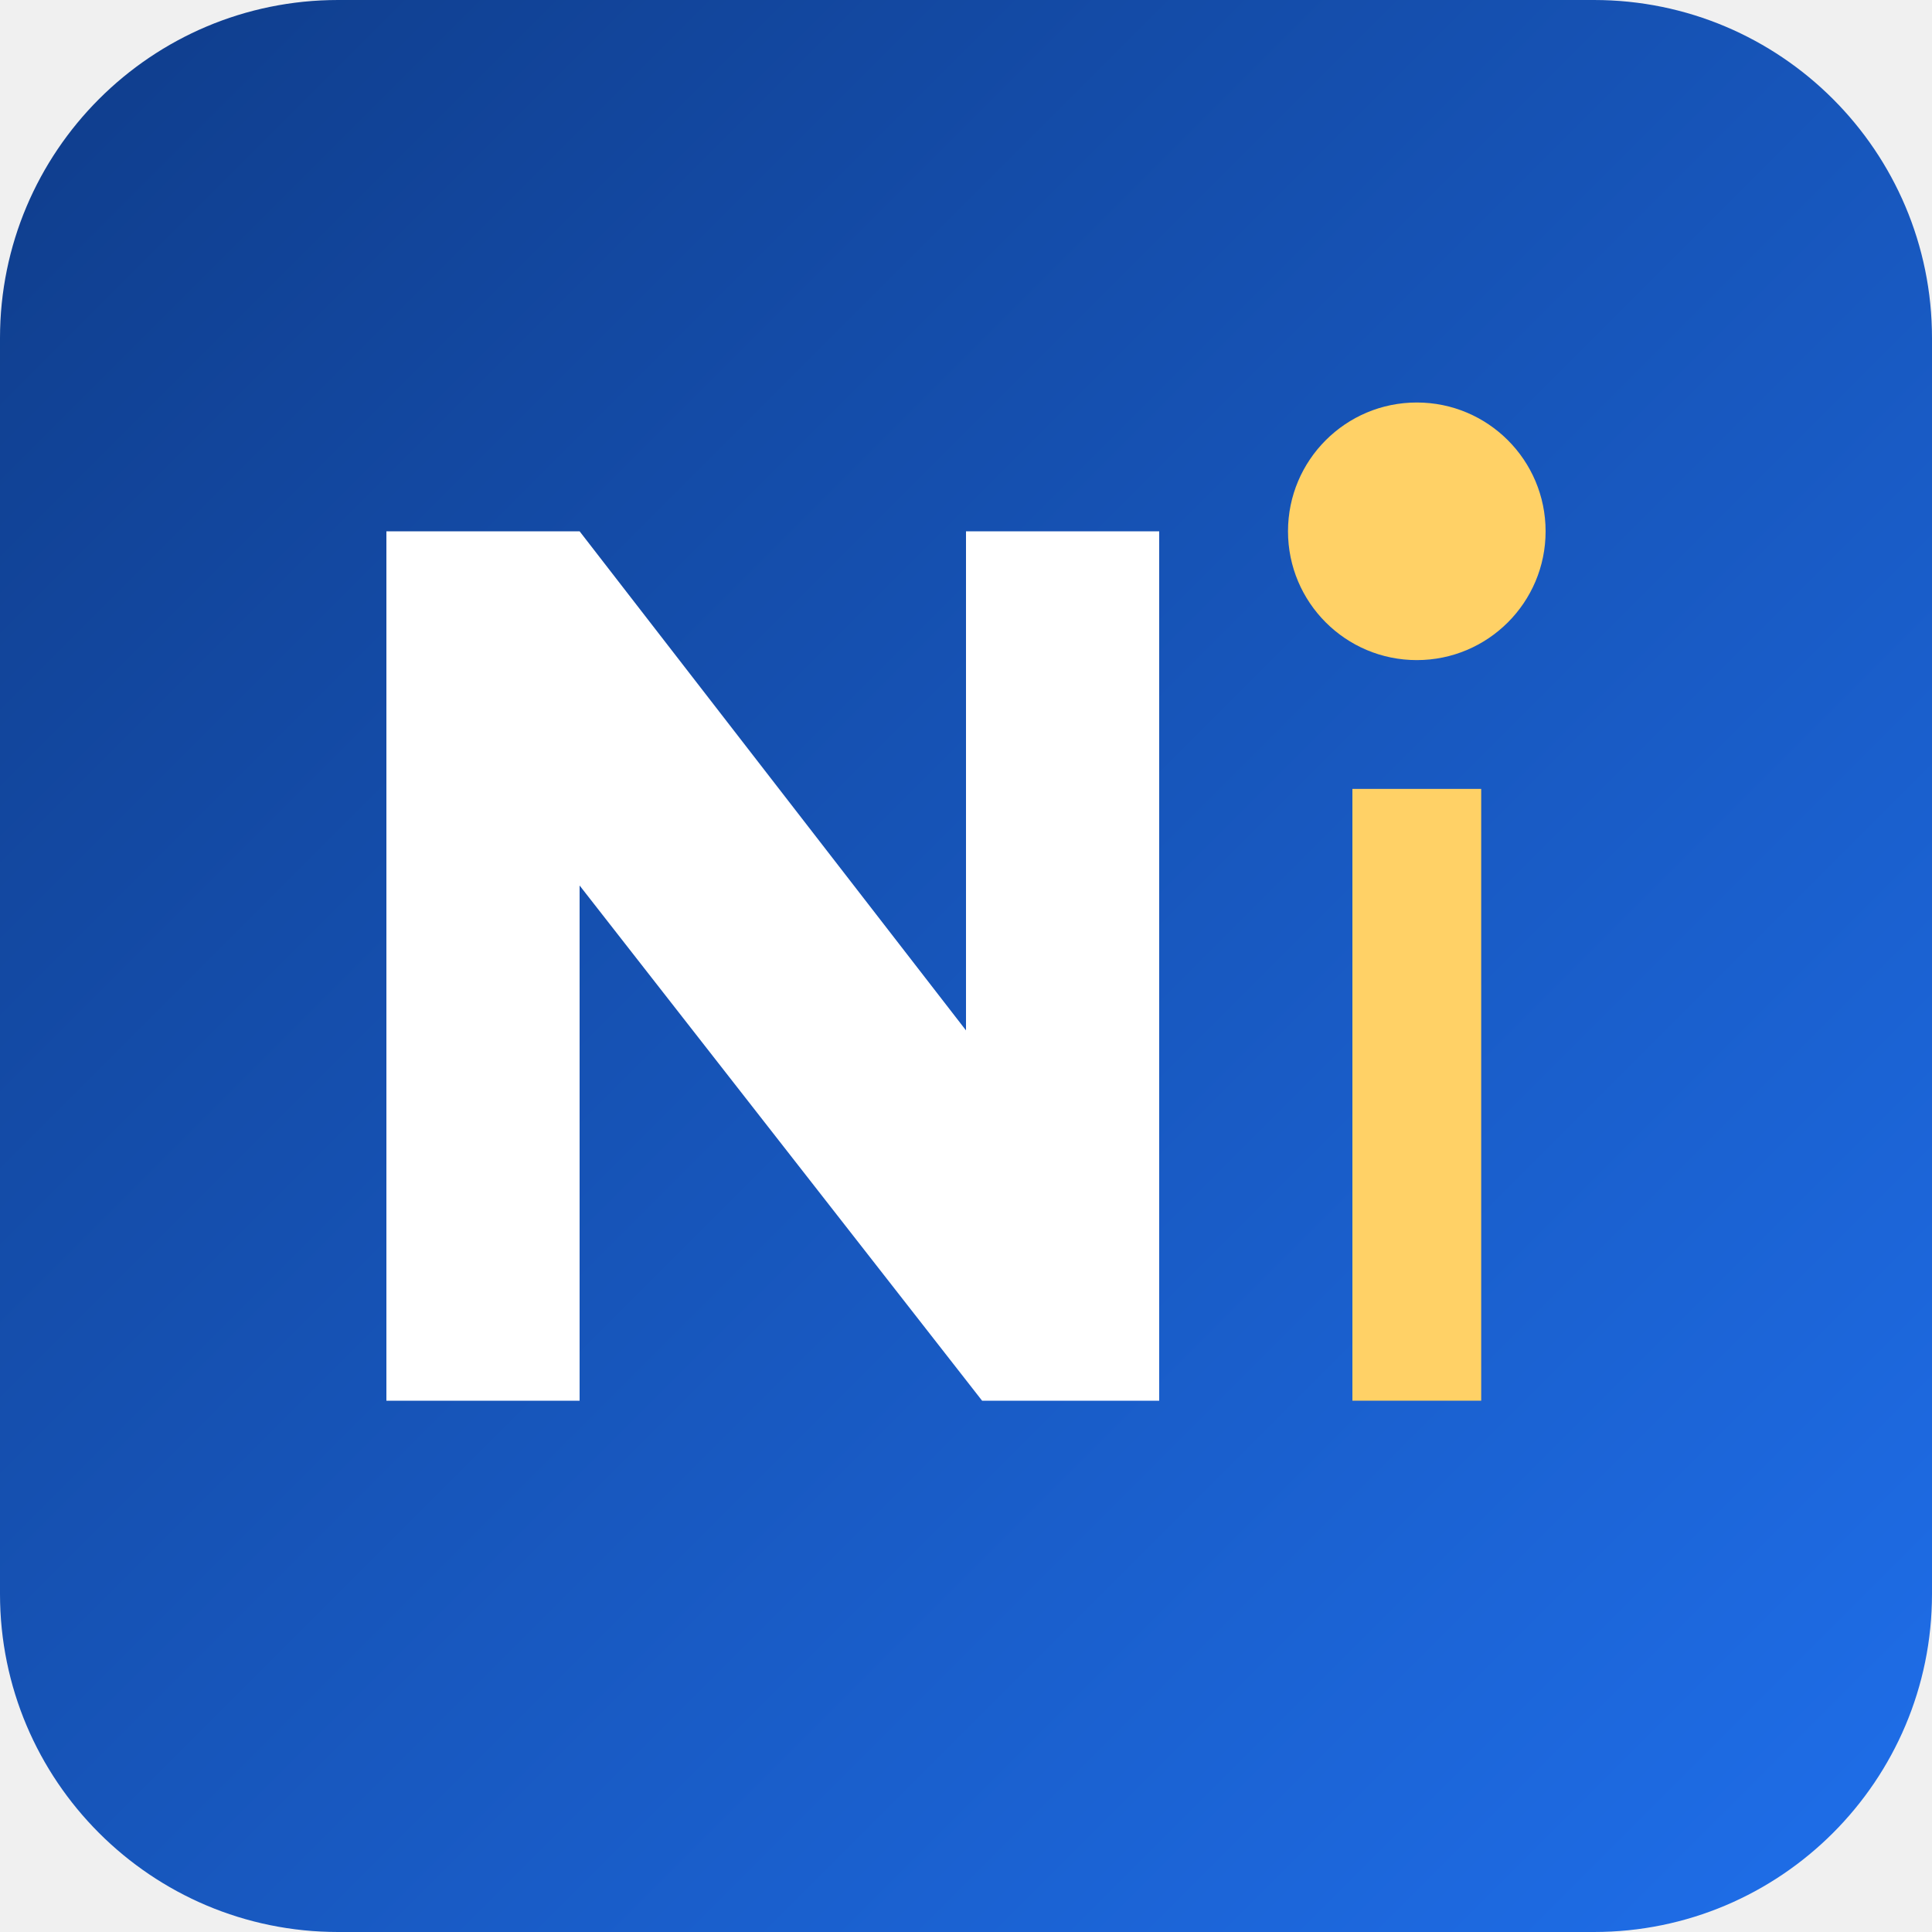
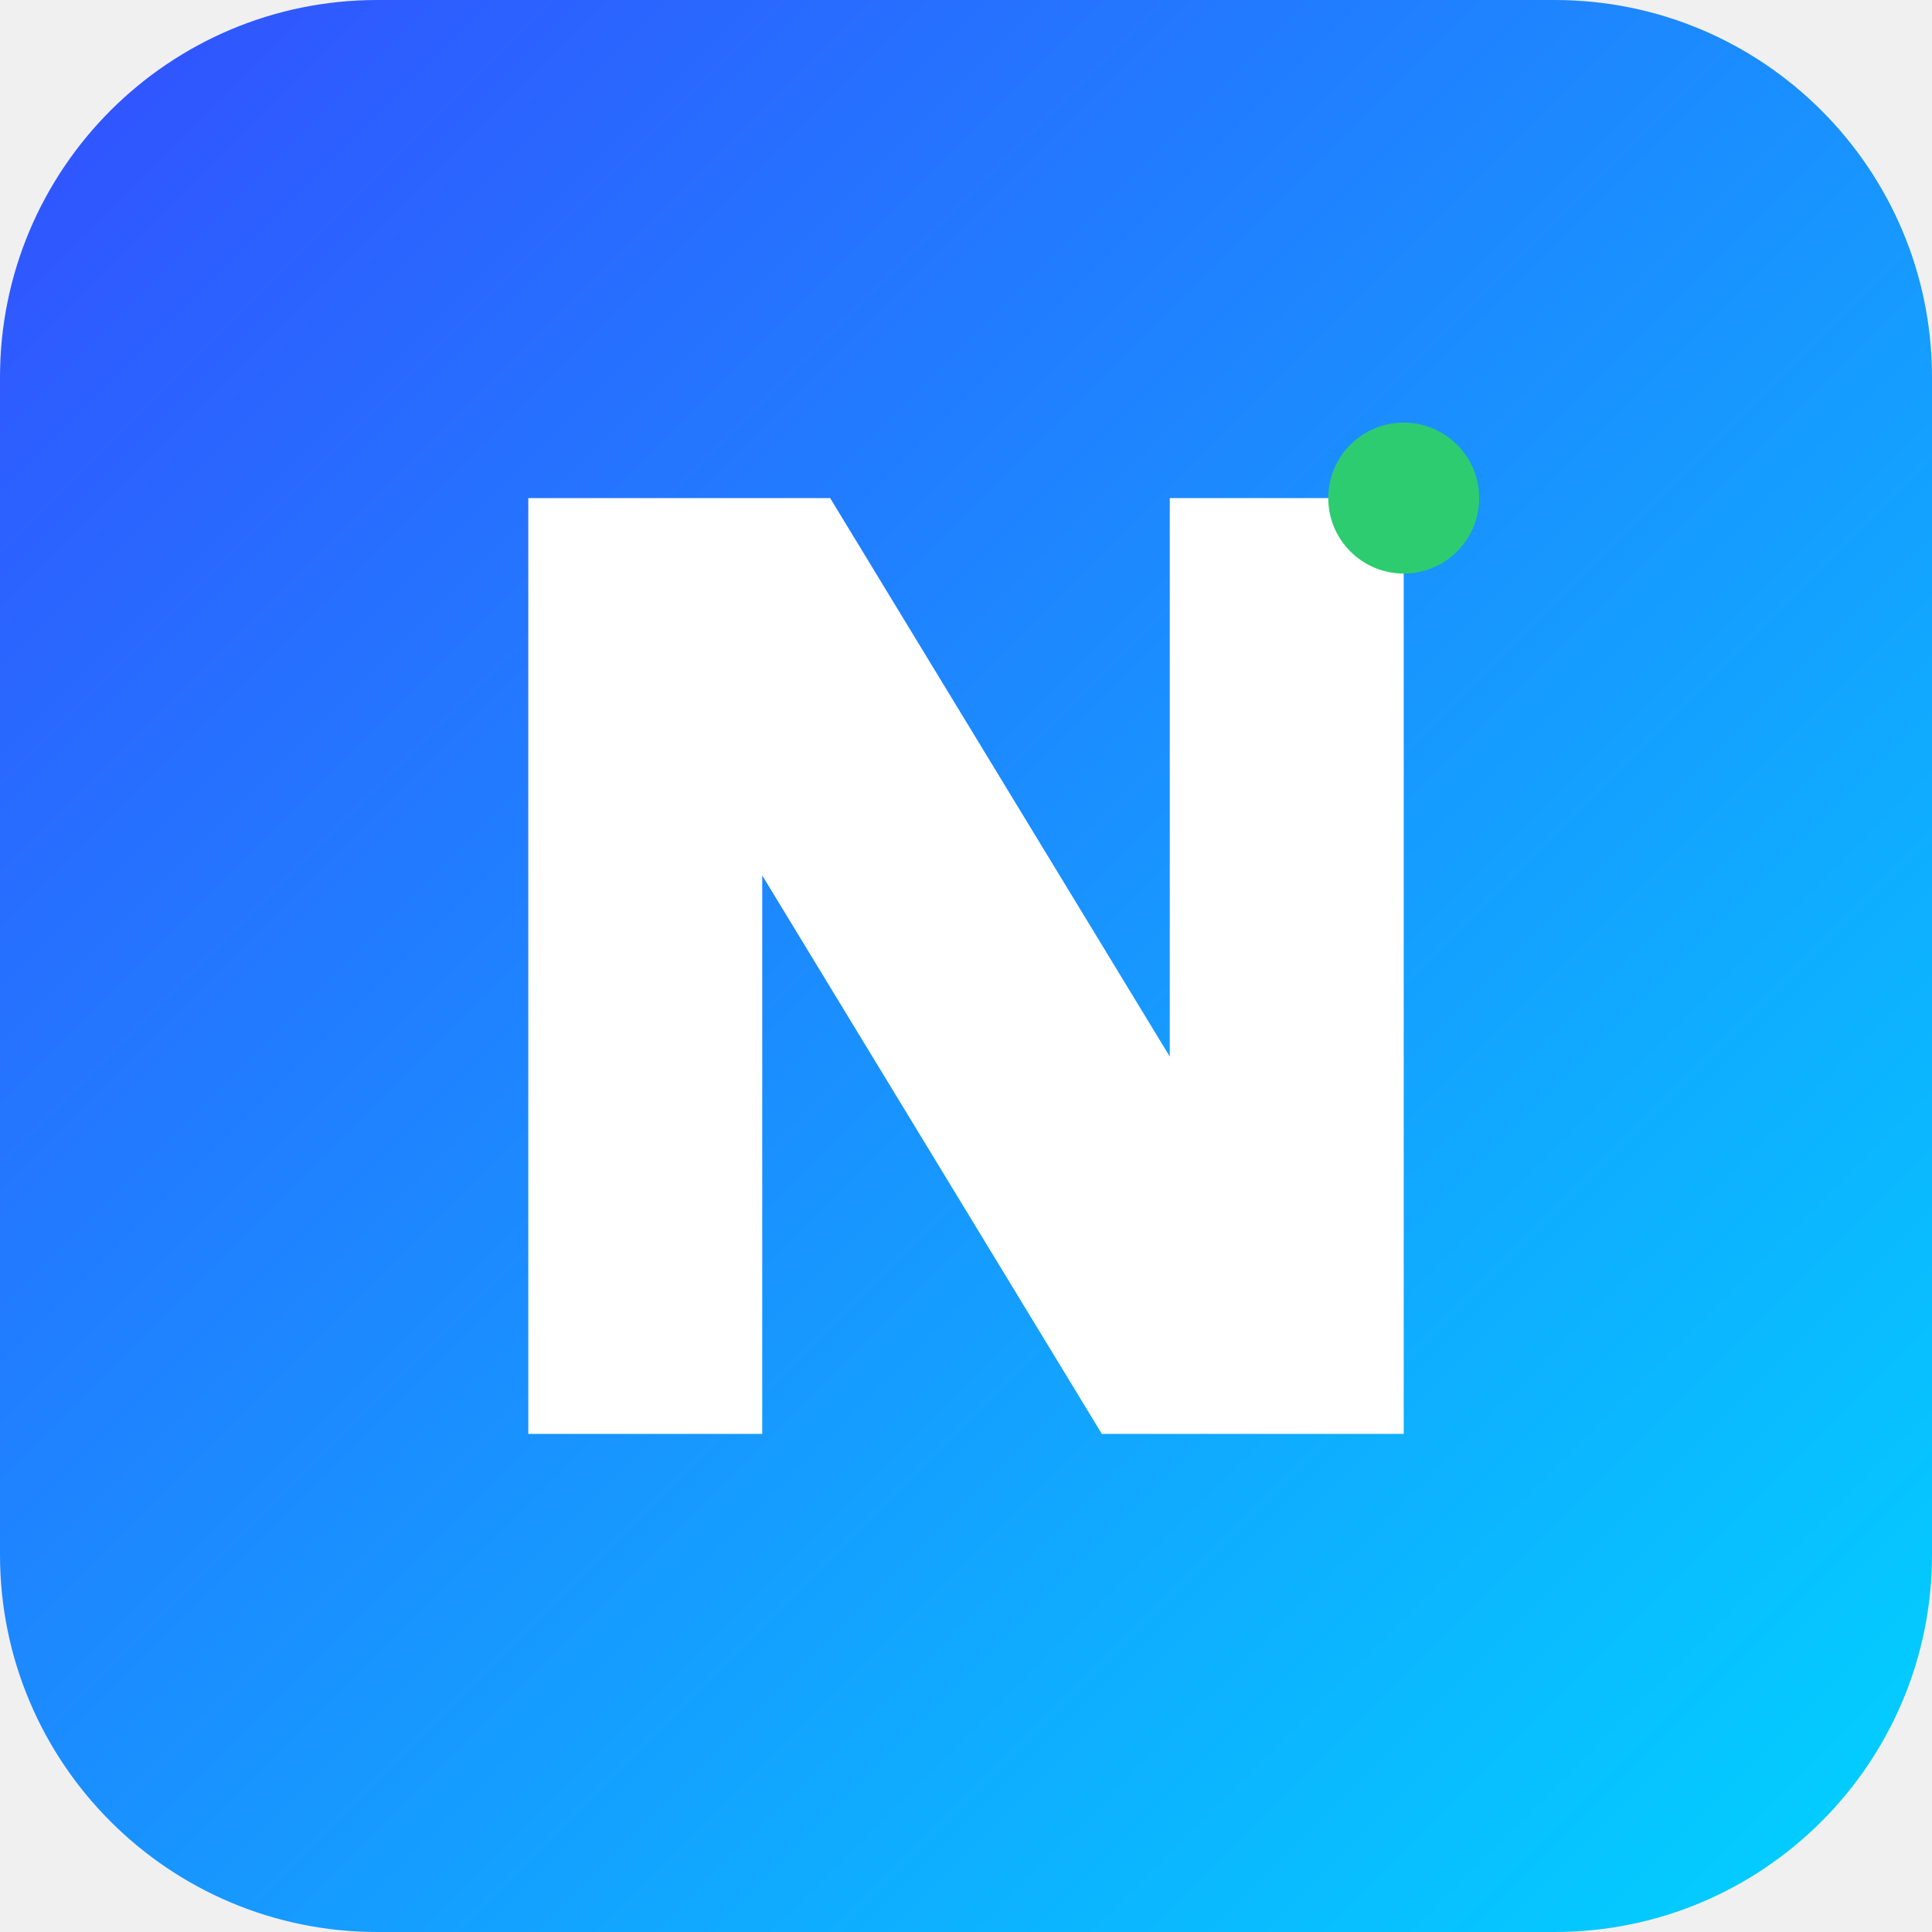
- <svg xmlns="http://www.w3.org/2000/svg" viewBox="0 0 240 240" role="img" aria-label="Narayan Enterprises Logo">
+ <svg xmlns="http://www.w3.org/2000/svg" viewBox="0 0 512 512">
  <defs>
-     <linearGradient id="g1" x1="0" y1="0" x2="1" y2="1">
-       <stop offset="0%" stop-color="#0f3c8a" />
-       <stop offset="100%" stop-color="#1f6feb" />
+     <linearGradient id="grad1" x1="0%" y1="0%" x2="100%" y2="100%">
+       <stop offset="0%" style="stop-color:#334eff;stop-opacity:1" />
+       <stop offset="100%" style="stop-color:#00d4ff;stop-opacity:1" />
    </linearGradient>
  </defs>
-   <rect width="240" height="240" rx="42" fill="url(#g1)" />
-   <path d="M48 174V66h24l48 62V66h24v108h-22l-50-64v64z" fill="#ffffff" />
-   <circle cx="176" cy="66" r="16" fill="#ffd166" />
-   <path d="M168 98h16v76h-16z" fill="#ffd166" />
+   <rect width="512" height="512" rx="100" fill="url(#grad1)" />
+   <path d="M140 380 L140 132 L220 132 L310 280 L310 132 L372 132 L372 380 L292 380 L202 232 L202 380 Z" fill="white" />
+   <circle cx="372" cy="132" r="20" fill="#2ecc71" />
</svg>
